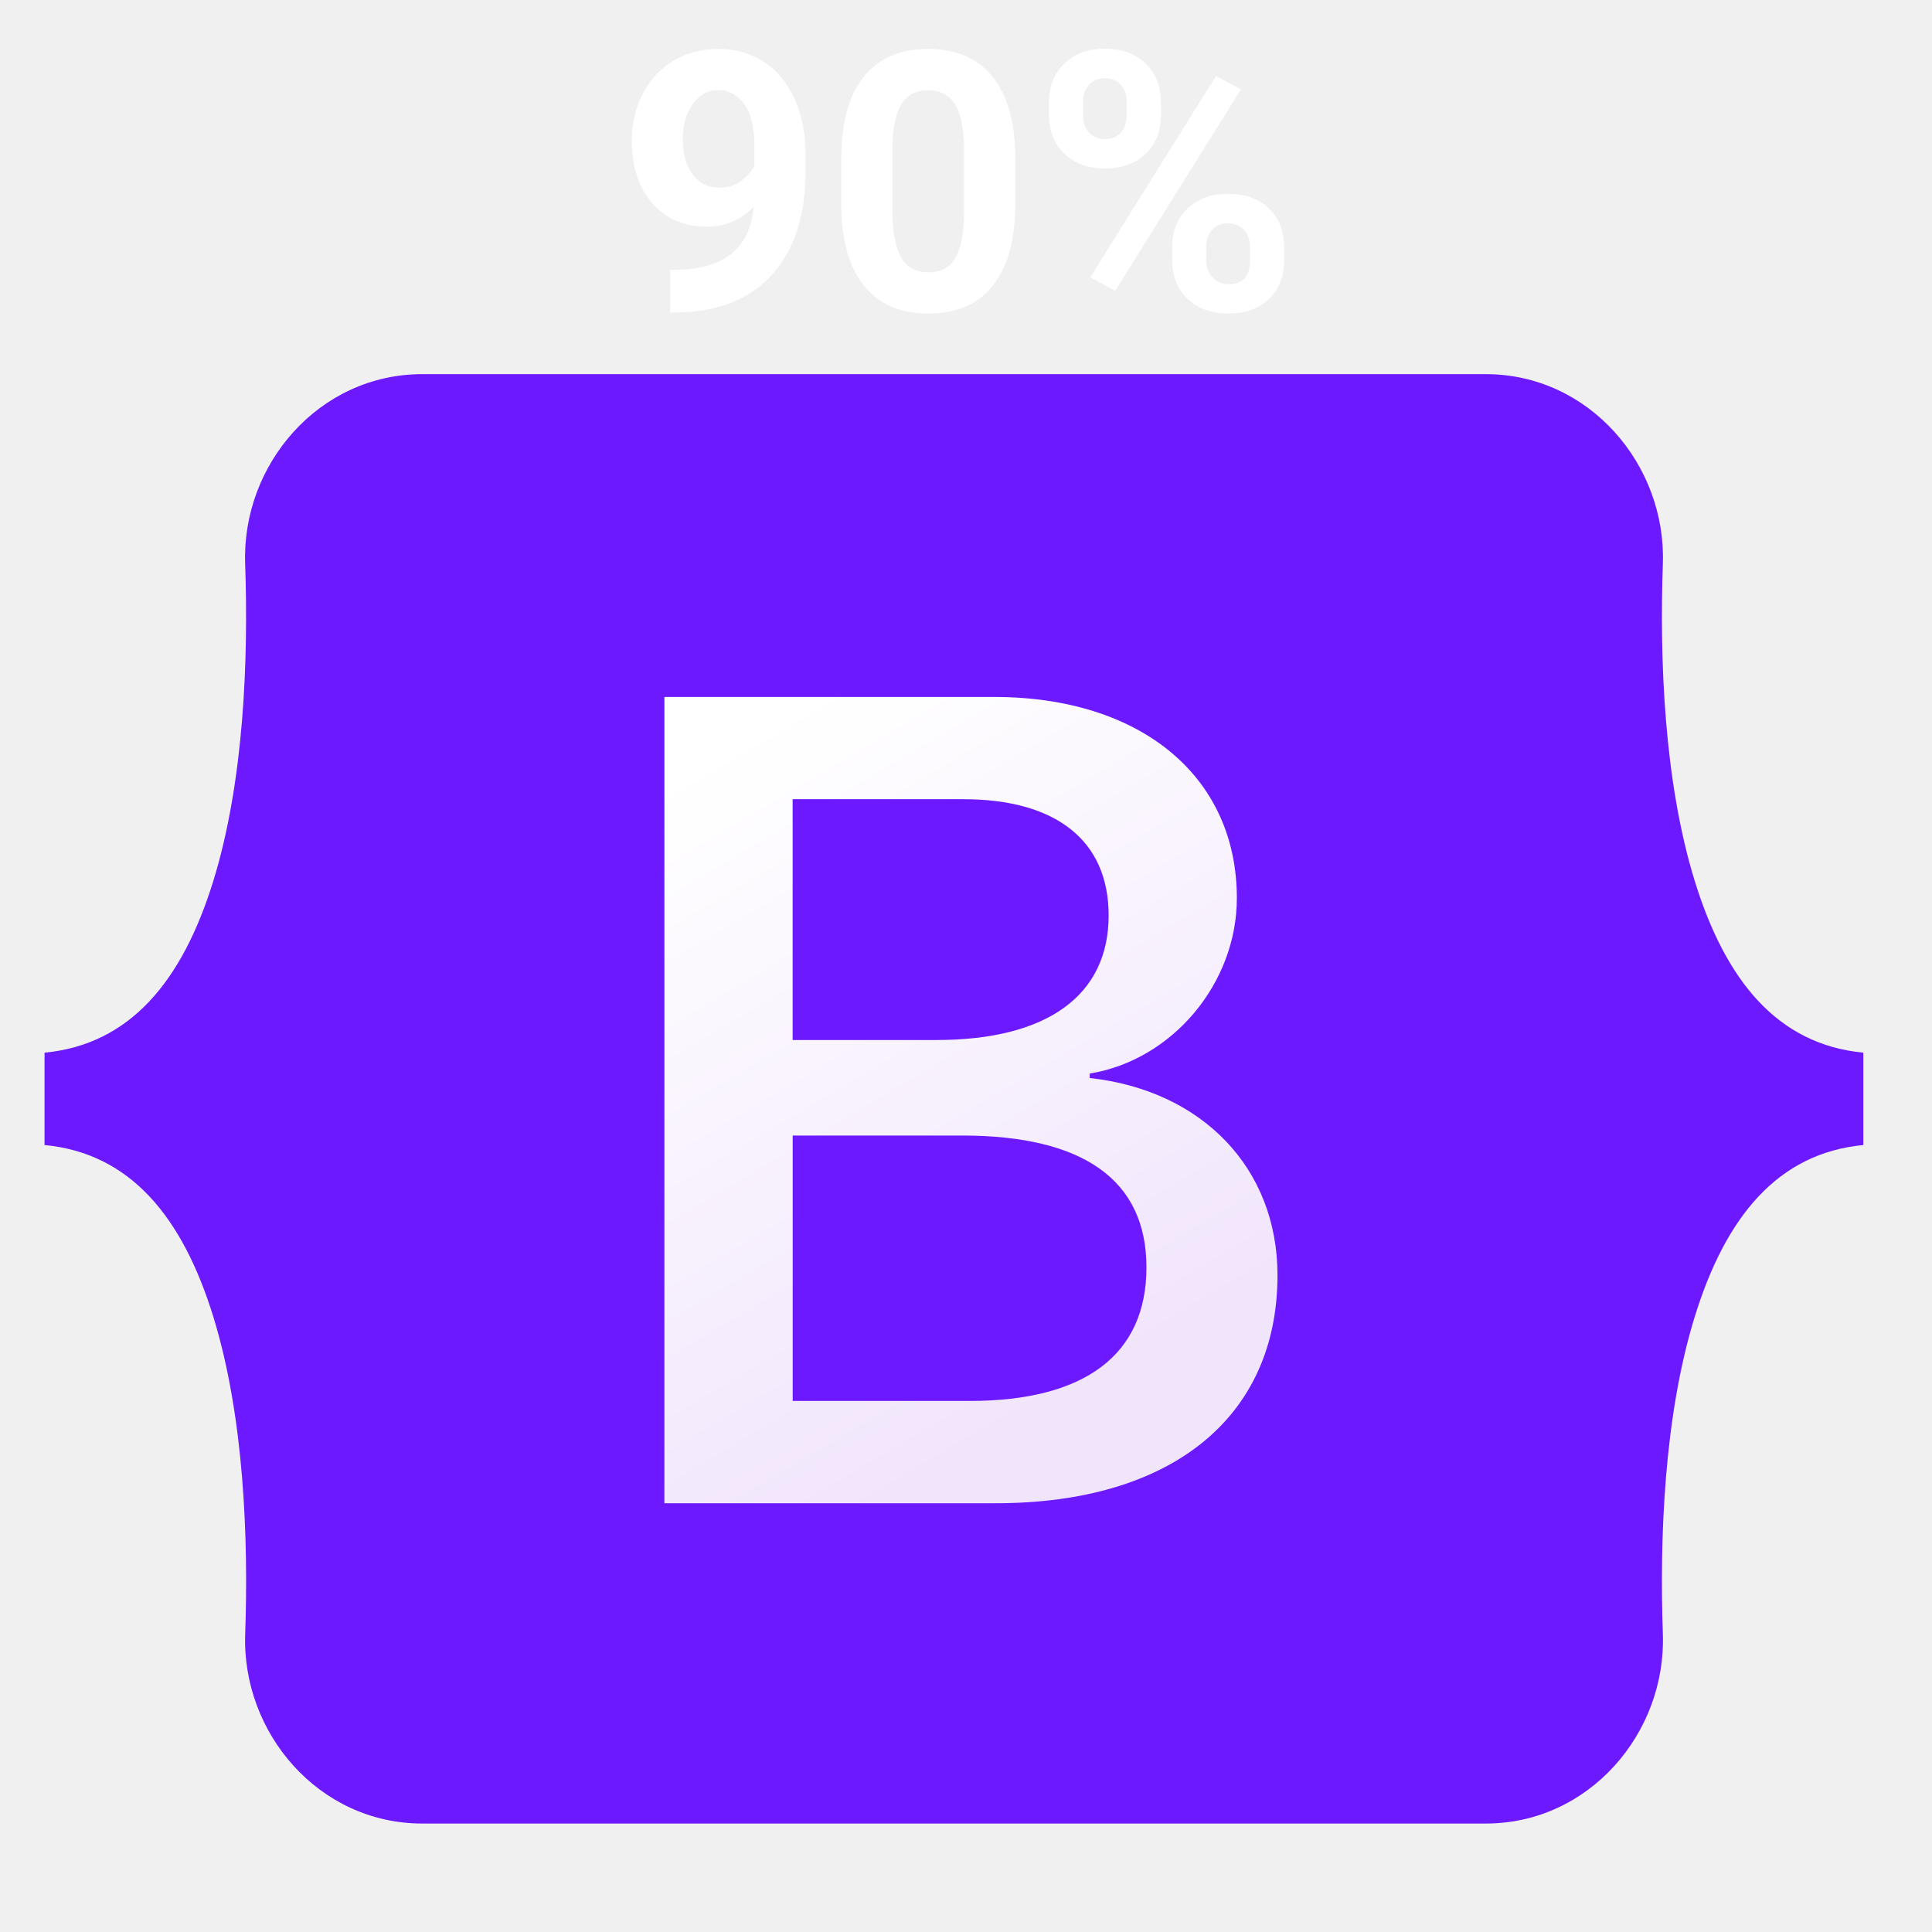
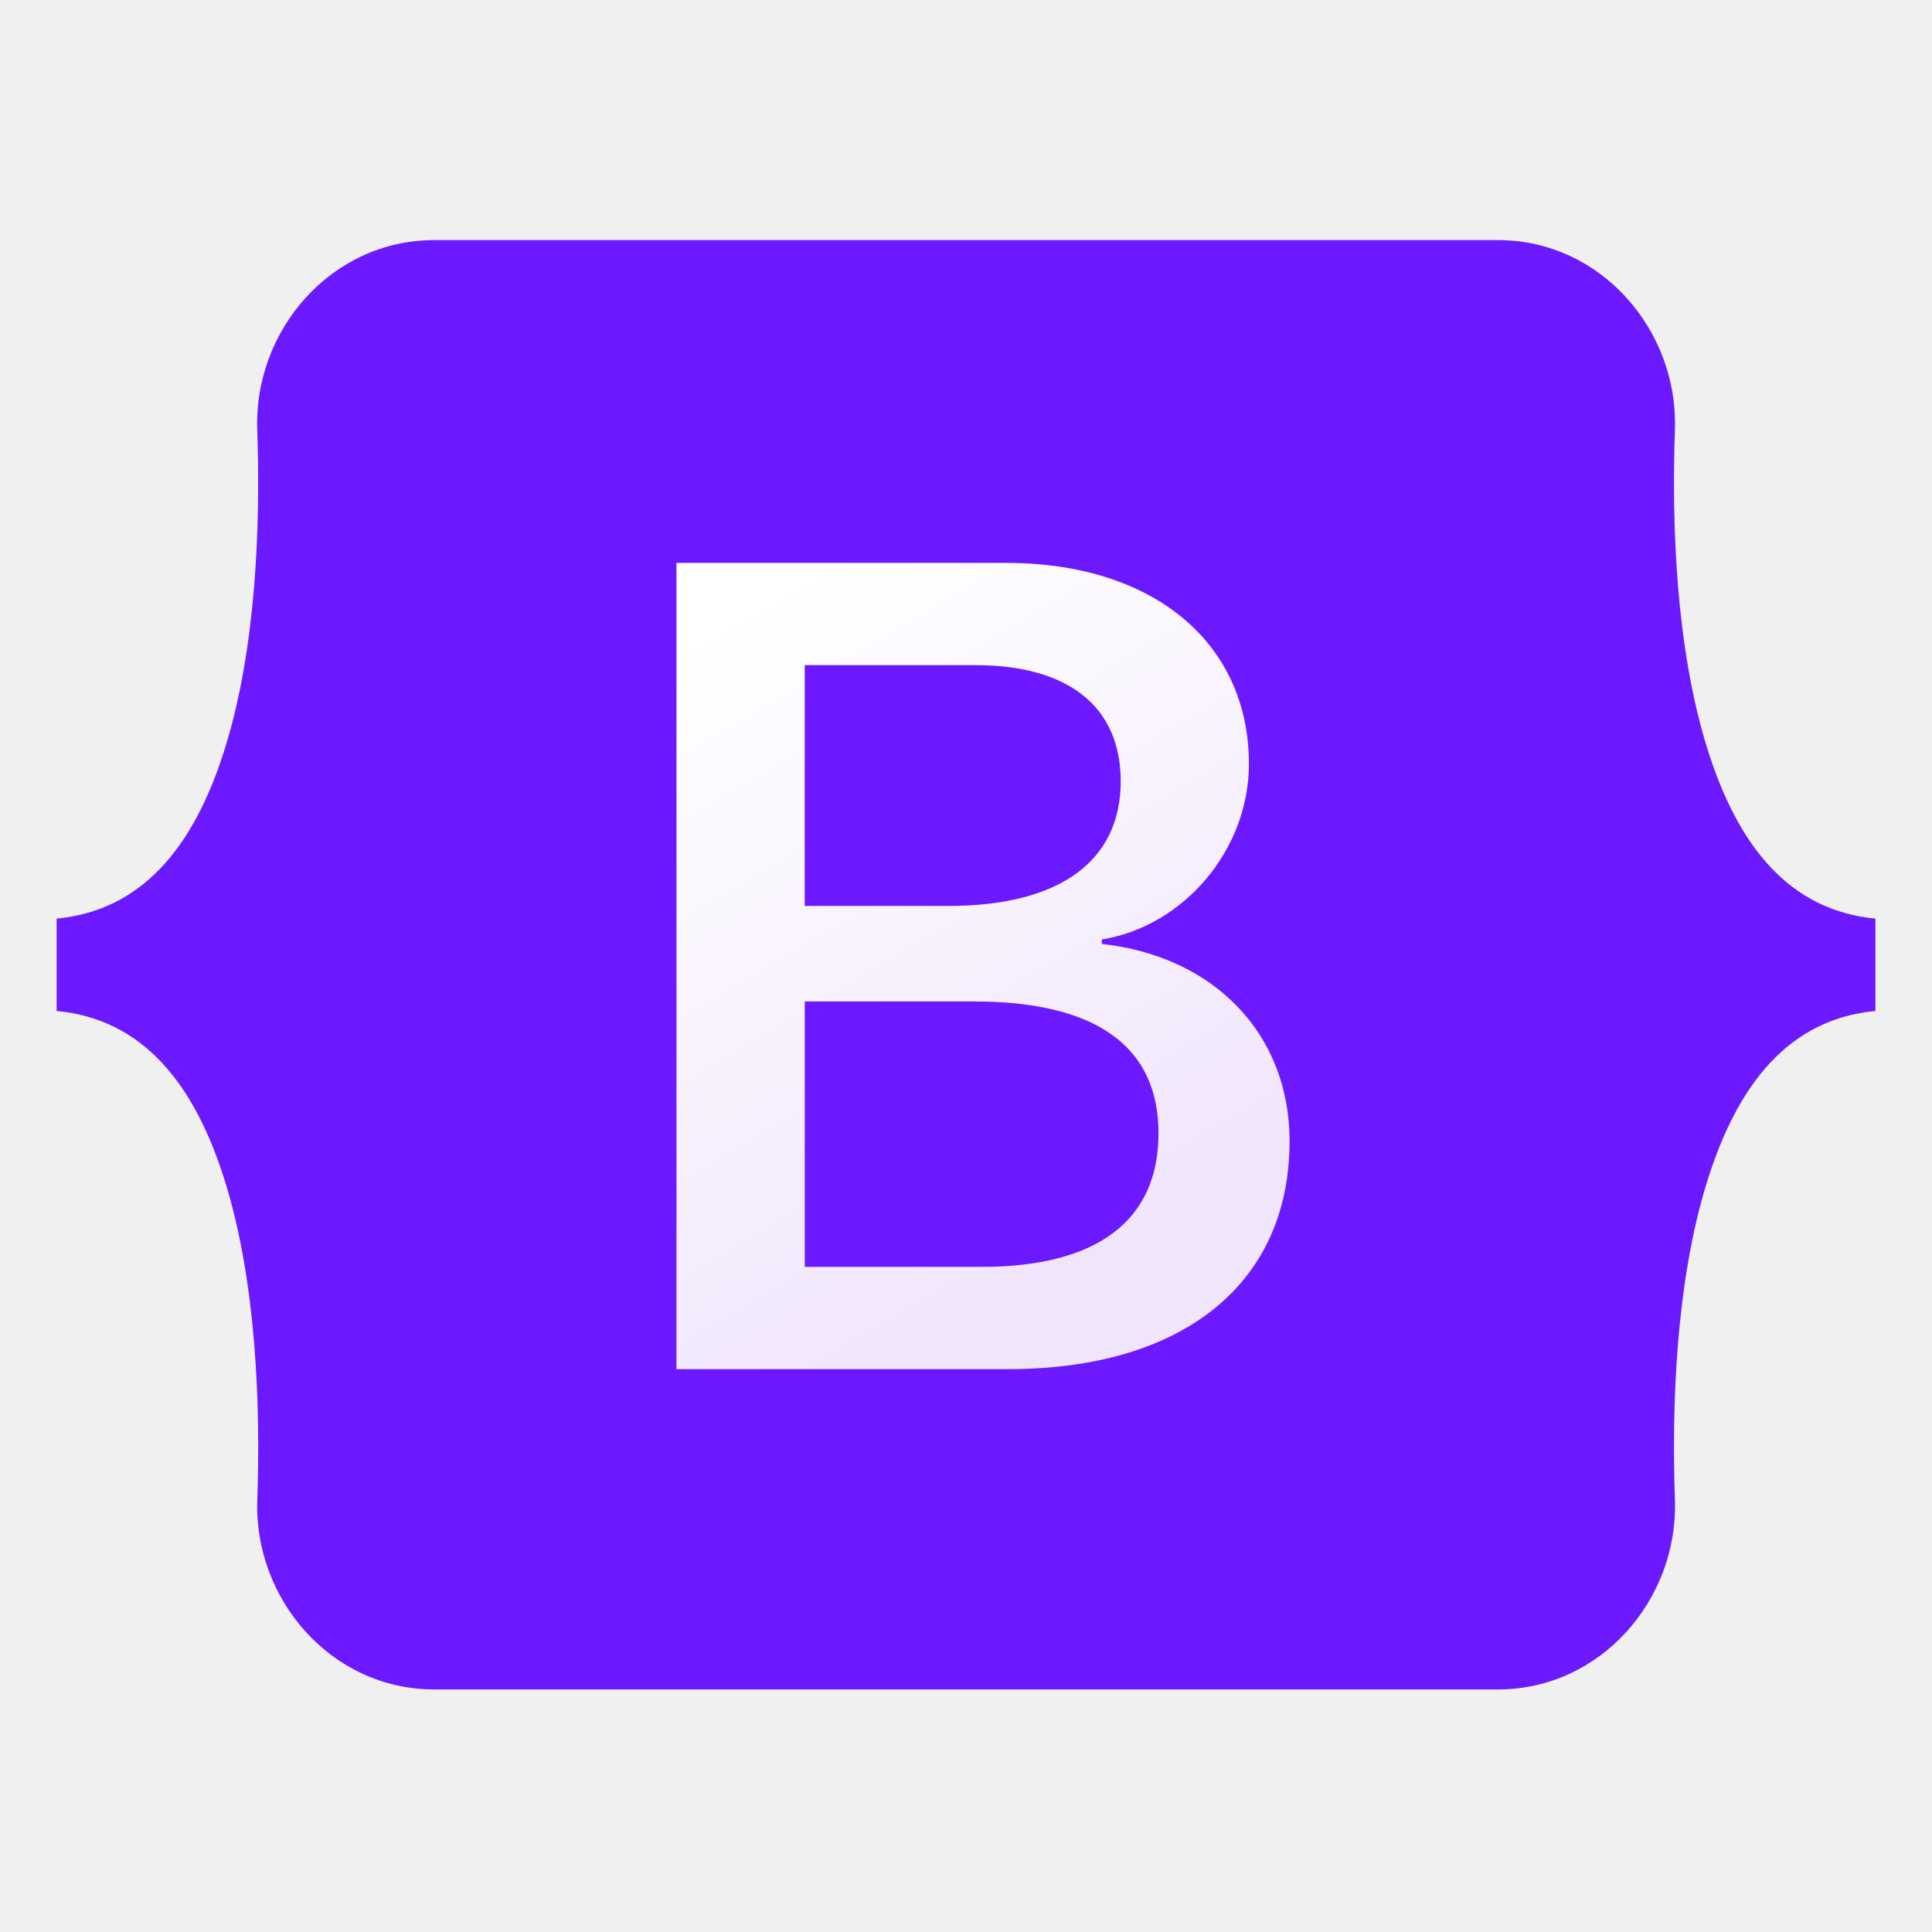
- <svg xmlns="http://www.w3.org/2000/svg" viewBox="0,0,255.995,255.995" width="48px" height="48px">
-   <defs>
-     <linearGradient x1="17.846" y1="15.541" x2="27.078" y2="31.153" gradientUnits="userSpaceOnUse" id="color-1">
-       <stop offset="0" stop-color="#ffffff" />
-       <stop offset="1" stop-color="#f1e5fc" />
-     </linearGradient>
-   </defs>
-   <g fill="none" fill-rule="nonzero" stroke="none" stroke-width="1" stroke-linecap="butt" stroke-linejoin="miter" stroke-miterlimit="10" stroke-dasharray="" stroke-dashoffset="0" font-family="none" font-weight="none" font-size="none" text-anchor="none" style="mix-blend-mode: normal">
-     <g transform="translate(-1.60267,17.76267) scale(5.33333,5.33333)">
-       <path d="M6.391,10.671c-0.085,-2.448 1.822,-4.706 4.401,-4.706h26.42c2.578,0 4.486,2.258 4.401,4.706c-0.082,2.352 0.024,5.398 0.791,7.882c0.769,2.492 2.066,4.067 4.19,4.269v2.295c-2.124,0.202 -3.421,1.777 -4.19,4.269c-0.767,2.484 -0.873,5.53 -0.791,7.882c0.085,2.448 -1.822,4.706 -4.401,4.706h-26.42c-2.578,0 -4.486,-2.258 -4.4,-4.706c0.082,-2.352 -0.025,-5.398 -0.791,-7.882c-0.769,-2.492 -2.069,-4.067 -4.194,-4.269v-2.295c2.124,-0.202 3.425,-1.777 4.194,-4.269c0.766,-2.483 0.872,-5.53 0.79,-7.882z" fill="#6c19ff" />
-       <path d="M25.042,34.016c4.366,0 6.997,-2.138 6.997,-5.664c0,-2.665 -1.877,-4.595 -4.665,-4.9v-0.111c2.048,-0.333 3.655,-2.235 3.655,-4.359c0,-3.026 -2.389,-4.997 -6.03,-4.997h-8.192v20.031zM19.994,16.525h4.238c2.304,0 3.612,1.027 3.612,2.887c0,1.985 -1.522,3.096 -4.281,3.096h-3.57v-5.983zM19.994,31.475v-6.594h4.21c3.015,0 4.579,1.11 4.579,3.276c0,2.165 -1.522,3.318 -4.394,3.318z" fill="url(#color-1)" />
-     </g>
-   </g>
-   <g fill="#ffffff" fill-rule="nonzero" stroke="none" stroke-width="1" stroke-linecap="butt" stroke-linejoin="miter" stroke-miterlimit="10" stroke-dasharray="" stroke-dashoffset="0" font-family="none" font-weight="none" font-size="none" text-anchor="none" style="mix-blend-mode: normal">
-     <g>
-       <path d="M99.858,27.435v0c-1.76,1.733 -3.82,2.6 -6.18,2.6v0c-3.02,0 -5.437,-1.033 -7.25,-3.1c-1.807,-2.073 -2.71,-4.867 -2.71,-8.38v0c0,-2.233 0.487,-4.287 1.46,-6.16c0.98,-1.867 2.343,-3.32 4.09,-4.36c1.753,-1.033 3.723,-1.55 5.91,-1.55v0c2.247,0 4.247,0.56 6,1.68c1.747,1.127 3.103,2.747 4.07,4.86c0.973,2.107 1.467,4.52 1.48,7.24v0v2.51c0,5.687 -1.413,10.153 -4.24,13.4c-2.827,3.253 -6.833,4.987 -12.02,5.2v0l-1.67,0.03v-5.65l1.5,-0.02c5.893,-0.267 9.08,-3.033 9.56,-8.3zM95.338,24.855v0c1.093,0 2.033,-0.28 2.82,-0.84c0.793,-0.567 1.393,-1.247 1.8,-2.04v0v-2.79c0,-2.3 -0.437,-4.08 -1.31,-5.34c-0.88,-1.267 -2.053,-1.9 -3.52,-1.9v0c-1.36,0 -2.477,0.62 -3.35,1.86c-0.873,1.24 -1.31,2.8 -1.31,4.68v0c0,1.86 0.423,3.387 1.27,4.58c0.853,1.193 2.053,1.79 3.6,1.79zM134.528,20.685v6.28c0,4.72 -0.977,8.33 -2.93,10.83c-1.953,2.5 -4.813,3.75 -8.58,3.75v0c-3.72,0 -6.563,-1.227 -8.53,-3.68c-1.967,-2.453 -2.973,-5.97 -3.02,-10.55v0v-6.28c0,-4.767 0.987,-8.383 2.96,-10.85c1.98,-2.467 4.827,-3.7 8.54,-3.7c3.72,0 6.563,1.22 8.53,3.66c1.973,2.447 2.983,5.96 3.03,10.54zM127.748,28.185v-8.11c0,-2.827 -0.387,-4.887 -1.16,-6.18c-0.773,-1.287 -1.98,-1.93 -3.62,-1.93v0c-1.593,0 -2.767,0.613 -3.52,1.84c-0.76,1.227 -1.163,3.143 -1.21,5.75v0v8.3c0,2.78 0.38,4.847 1.14,6.2c0.753,1.353 1.967,2.03 3.64,2.03v0c1.653,0 2.85,-0.65 3.59,-1.95c0.733,-1.293 1.113,-3.277 1.14,-5.95zM138.998,15.175v-1.66c0,-2.093 0.68,-3.793 2.04,-5.1c1.36,-1.307 3.143,-1.96 5.35,-1.96v0c2.233,0 4.03,0.647 5.39,1.94c1.36,1.287 2.04,3.03 2.04,5.23v0v1.69c0,2.113 -0.68,3.81 -2.04,5.09c-1.36,1.28 -3.143,1.92 -5.35,1.92v0c-2.213,0 -4.003,-0.643 -5.37,-1.93c-1.373,-1.293 -2.06,-3.033 -2.06,-5.22zM143.498,13.605v1.71c0,0.94 0.27,1.693 0.81,2.26c0.54,0.573 1.247,0.86 2.12,0.86c0.88,0 1.577,-0.29 2.09,-0.87c0.513,-0.573 0.77,-1.347 0.77,-2.32v0v-1.73c0,-0.94 -0.257,-1.7 -0.77,-2.28c-0.513,-0.573 -1.223,-0.86 -2.13,-0.86v0c-0.86,0 -1.557,0.283 -2.09,0.85c-0.533,0.573 -0.8,1.367 -0.8,2.38zM155.318,34.445v-1.74c0,-2.107 0.687,-3.803 2.06,-5.09c1.373,-1.293 3.153,-1.94 5.34,-1.94v0c2.22,0 4.013,0.637 5.38,1.91c1.367,1.273 2.05,3.027 2.05,5.26v0v1.69c0,2.093 -0.67,3.787 -2.01,5.08c-1.347,1.287 -3.137,1.93 -5.37,1.93v0c-2.247,0 -4.05,-0.65 -5.41,-1.95c-1.36,-1.293 -2.04,-3.01 -2.04,-5.15zM159.818,32.775v1.76c0,0.86 0.28,1.593 0.84,2.2c0.56,0.613 1.263,0.92 2.11,0.92v0c1.907,0 2.86,-1.057 2.86,-3.17v0v-1.78c0,-0.933 -0.267,-1.687 -0.8,-2.26c-0.527,-0.567 -1.23,-0.85 -2.11,-0.85c-0.873,0 -1.577,0.283 -2.11,0.85c-0.527,0.573 -0.79,1.35 -0.79,2.33zM164.428,11.845l-16.66,26.68l-3.3,-1.79l16.66,-26.67z" />
-     </g>
-   </g>
+ <svg xmlns="http://www.w3.org/2000/svg" viewBox="0 0 48 48" width="48px" height="48px" baseProfile="basic">
+   <path fill="#6c19ff" d="M6.391,10.671c-0.085-2.448,1.822-4.706,4.401-4.706h26.42c2.578,0,4.486,2.258,4.401,4.706 c-0.082,2.352,0.024,5.398,0.791,7.882c0.769,2.492,2.066,4.067,4.19,4.269v2.295c-2.124,0.202-3.421,1.777-4.19,4.269 c-0.767,2.484-0.873,5.53-0.791,7.882c0.085,2.448-1.822,4.706-4.401,4.706h-26.42c-2.578,0-4.486-2.258-4.4-4.706 c0.082-2.352-0.025-5.398-0.791-7.882c-0.769-2.492-2.069-4.067-4.194-4.269v-2.295c2.124-0.202,3.425-1.777,4.194-4.269 C6.367,16.07,6.473,13.023,6.391,10.671z" />
+   <linearGradient id="Is-EGaxKcc0Cic9QMqyzGa" x1="17.846" x2="27.078" y1="-147.541" y2="-163.153" gradientTransform="matrix(1 0 0 -1 0 -132)" gradientUnits="userSpaceOnUse">
+     <stop offset="0" stop-color="#fff" />
+     <stop offset="1" stop-color="#f1e5fc" />
+   </linearGradient>
+   <path fill="url(#Is-EGaxKcc0Cic9QMqyzGa)" d="M25.042,34.016c4.366,0,6.997-2.138,6.997-5.664c0-2.665-1.877-4.595-4.665-4.9v-0.111 c2.048-0.333,3.655-2.235,3.655-4.359c0-3.026-2.389-4.997-6.03-4.997h-8.192v20.031H25.042z M19.994,16.525h4.238 c2.304,0,3.612,1.027,3.612,2.887c0,1.985-1.522,3.096-4.281,3.096h-3.57V16.525z M19.994,31.475v-6.594h4.21 c3.015,0,4.579,1.11,4.579,3.276c0,2.165-1.522,3.318-4.394,3.318H19.994z" />
</svg>
